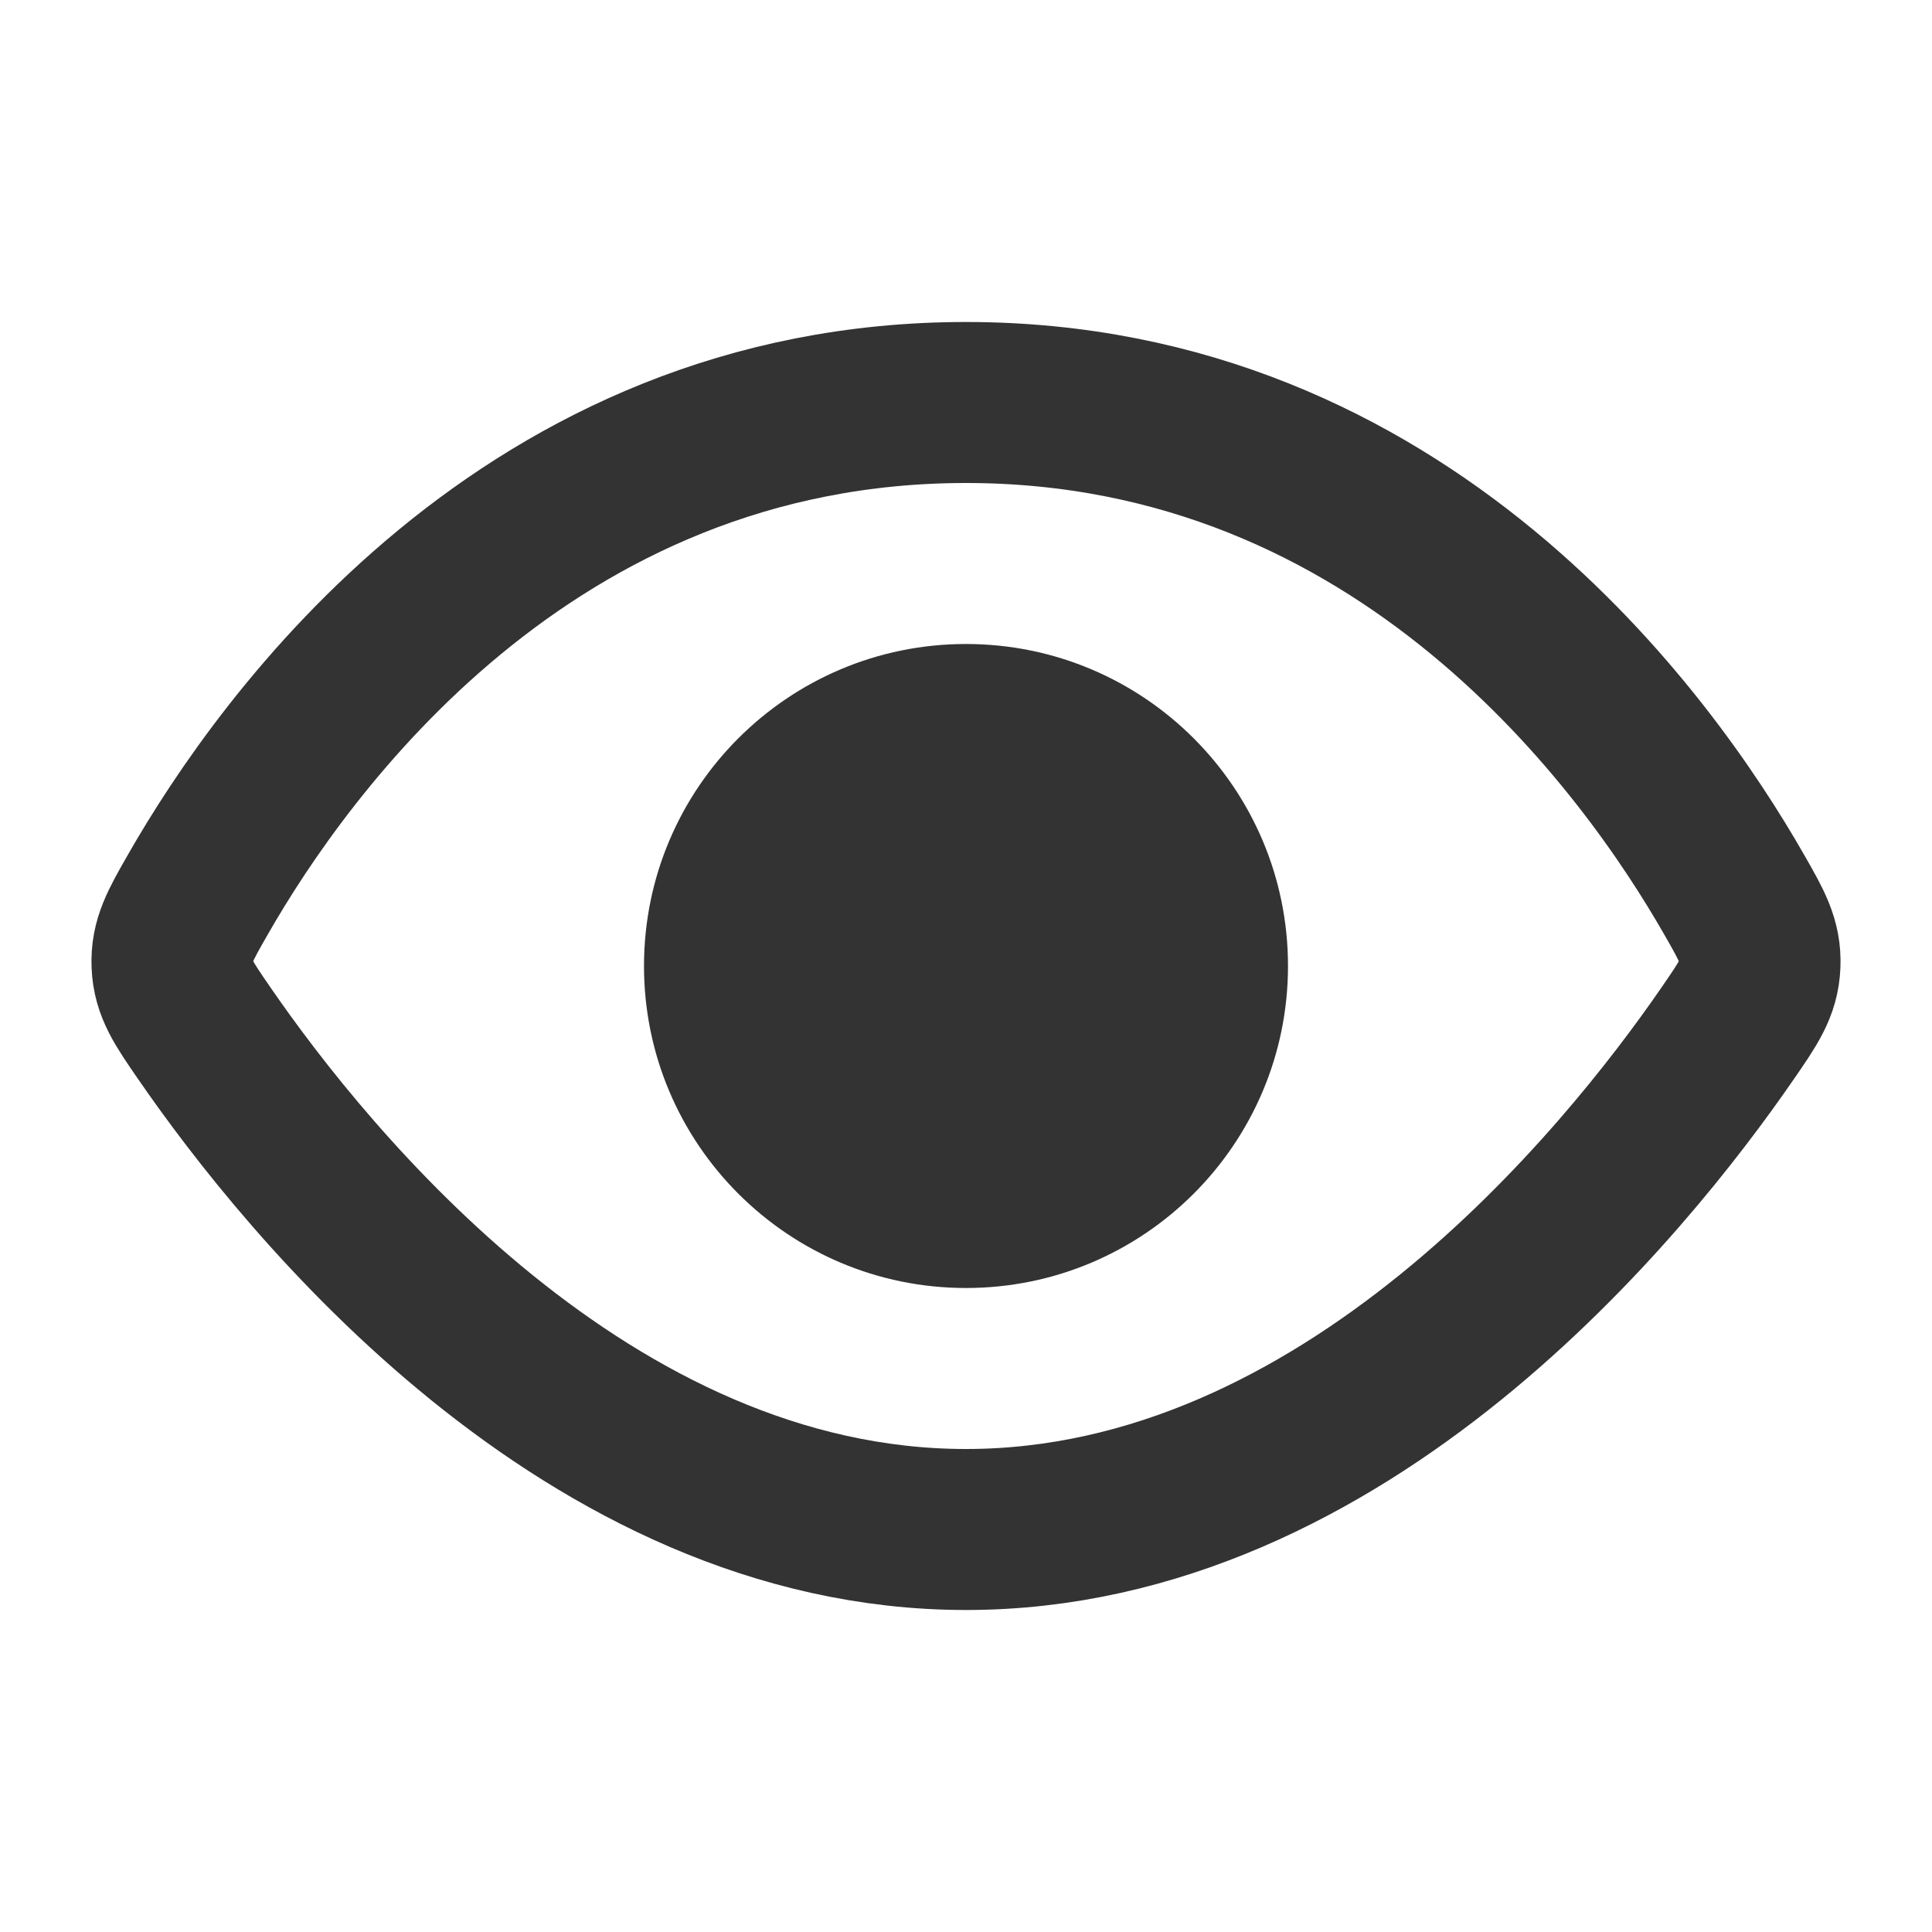
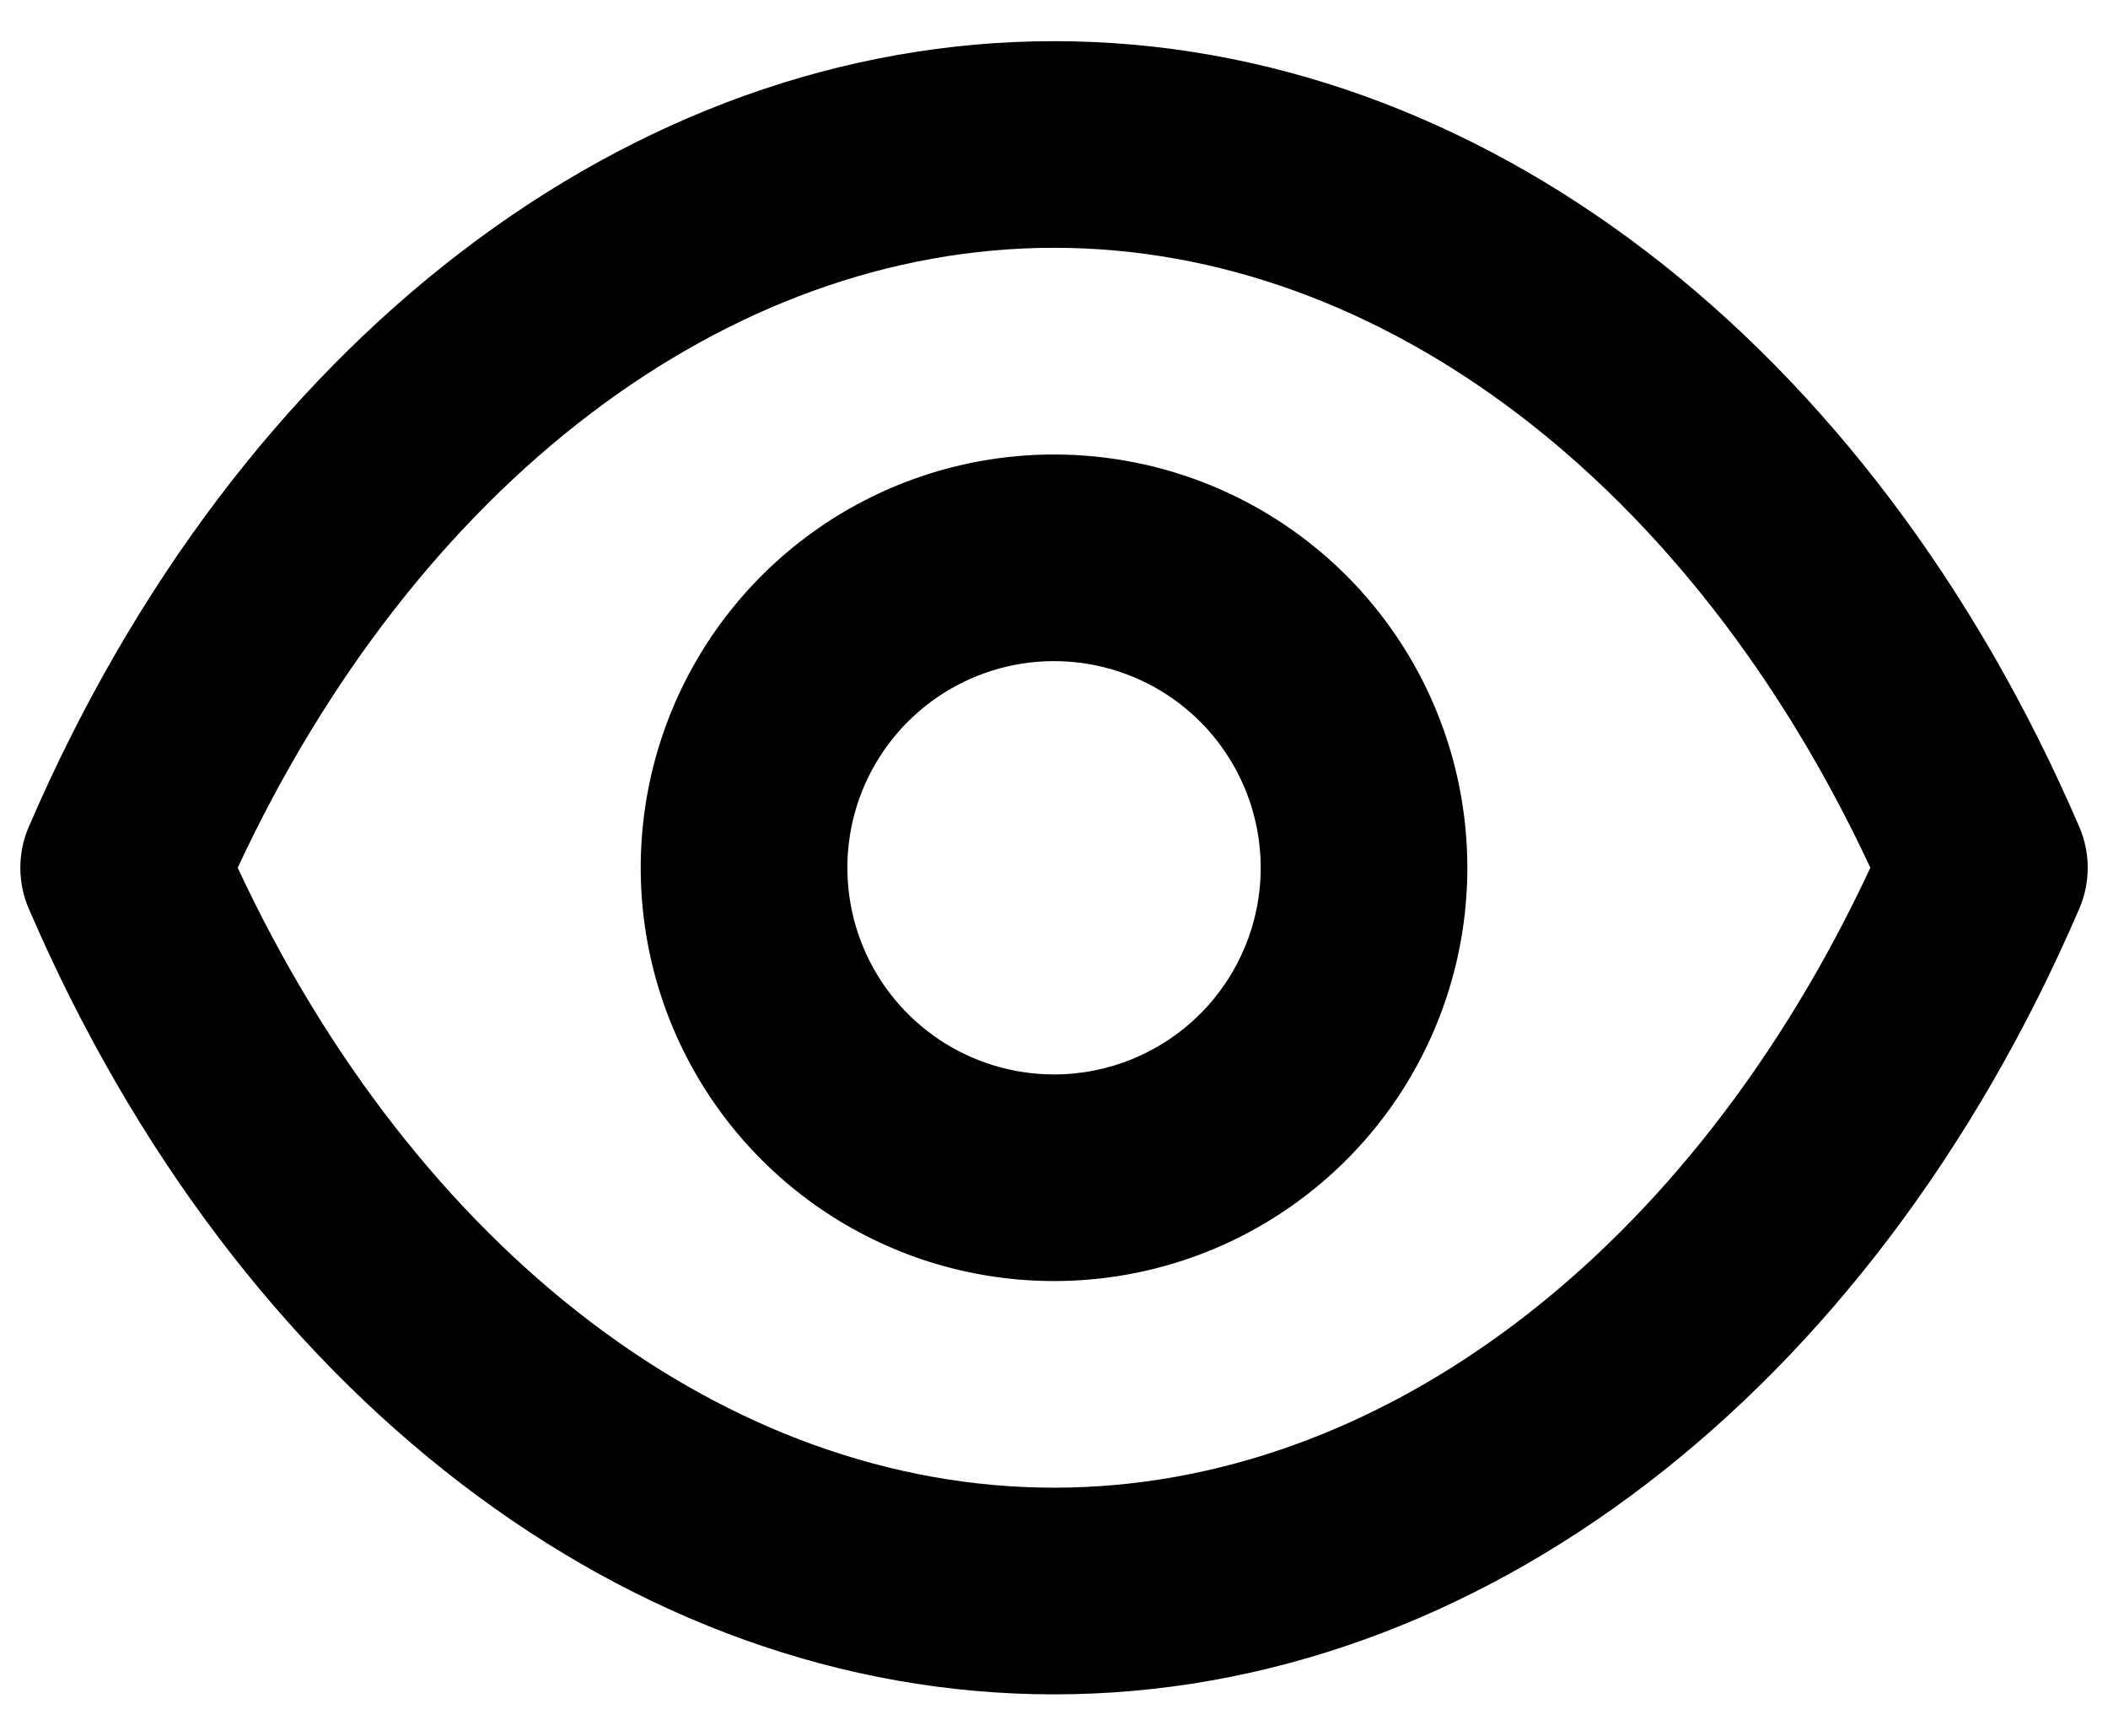
- <svg xmlns="http://www.w3.org/2000/svg" width="24" height="24" viewBox="0 0 24 24" fill="none">
-   <path d="M12 5C6.556 5 3.531 9.234 2.456 11.116C2.235 11.502 2.125 11.696 2.137 11.984C2.149 12.272 2.279 12.46 2.538 12.836C3.818 14.694 7.294 19 12 19C16.706 19 20.182 14.694 21.462 12.836C21.721 12.46 21.851 12.272 21.863 11.984C21.875 11.696 21.765 11.502 21.544 11.116C20.469 9.234 17.444 5 12 5Z" stroke="#333333" stroke-width="2" />
-   <circle cx="12" cy="12" r="4" fill="#333333" />
+ <svg xmlns="http://www.w3.org/2000/svg" width="34" height="28" viewBox="0 0 34 28" fill="none">
+   <path d="M33.534 13.331C30.167 5.514 23.834 0.664 17.001 0.664C10.167 0.664 3.834 5.514 0.467 13.331C0.375 13.541 0.328 13.768 0.328 13.997C0.328 14.227 0.375 14.454 0.467 14.664C3.834 22.481 10.167 27.331 17.001 27.331C23.834 27.331 30.167 22.481 33.534 14.664C33.626 14.454 33.673 14.227 33.673 13.997C33.673 13.768 33.626 13.541 33.534 13.331ZM17.001 23.997C11.717 23.997 6.717 20.181 3.834 13.997C6.717 7.814 11.717 3.997 17.001 3.997C22.284 3.997 27.284 7.814 30.167 13.997C27.284 20.181 22.284 23.997 17.001 23.997ZM17.001 7.331C15.682 7.331 14.393 7.722 13.297 8.454C12.2 9.187 11.346 10.228 10.841 11.446C10.337 12.664 10.205 14.005 10.462 15.298C10.719 16.591 11.354 17.779 12.287 18.711C13.219 19.644 14.407 20.279 15.7 20.536C16.993 20.793 18.334 20.661 19.552 20.157C20.77 19.652 21.811 18.797 22.544 17.701C23.276 16.605 23.667 15.316 23.667 13.997C23.667 12.229 22.965 10.534 21.715 9.283C20.464 8.033 18.769 7.331 17.001 7.331ZM17.001 17.331C16.341 17.331 15.697 17.135 15.149 16.769C14.601 16.403 14.173 15.882 13.921 15.273C13.669 14.664 13.603 13.994 13.731 13.347C13.86 12.7 14.177 12.107 14.644 11.64C15.11 11.174 15.704 10.857 16.35 10.728C16.997 10.6 17.667 10.665 18.276 10.918C18.885 11.17 19.406 11.597 19.772 12.146C20.138 12.694 20.334 13.338 20.334 13.997C20.334 14.882 19.983 15.729 19.358 16.354C18.733 16.98 17.885 17.331 17.001 17.331Z" fill="black" />
</svg>
